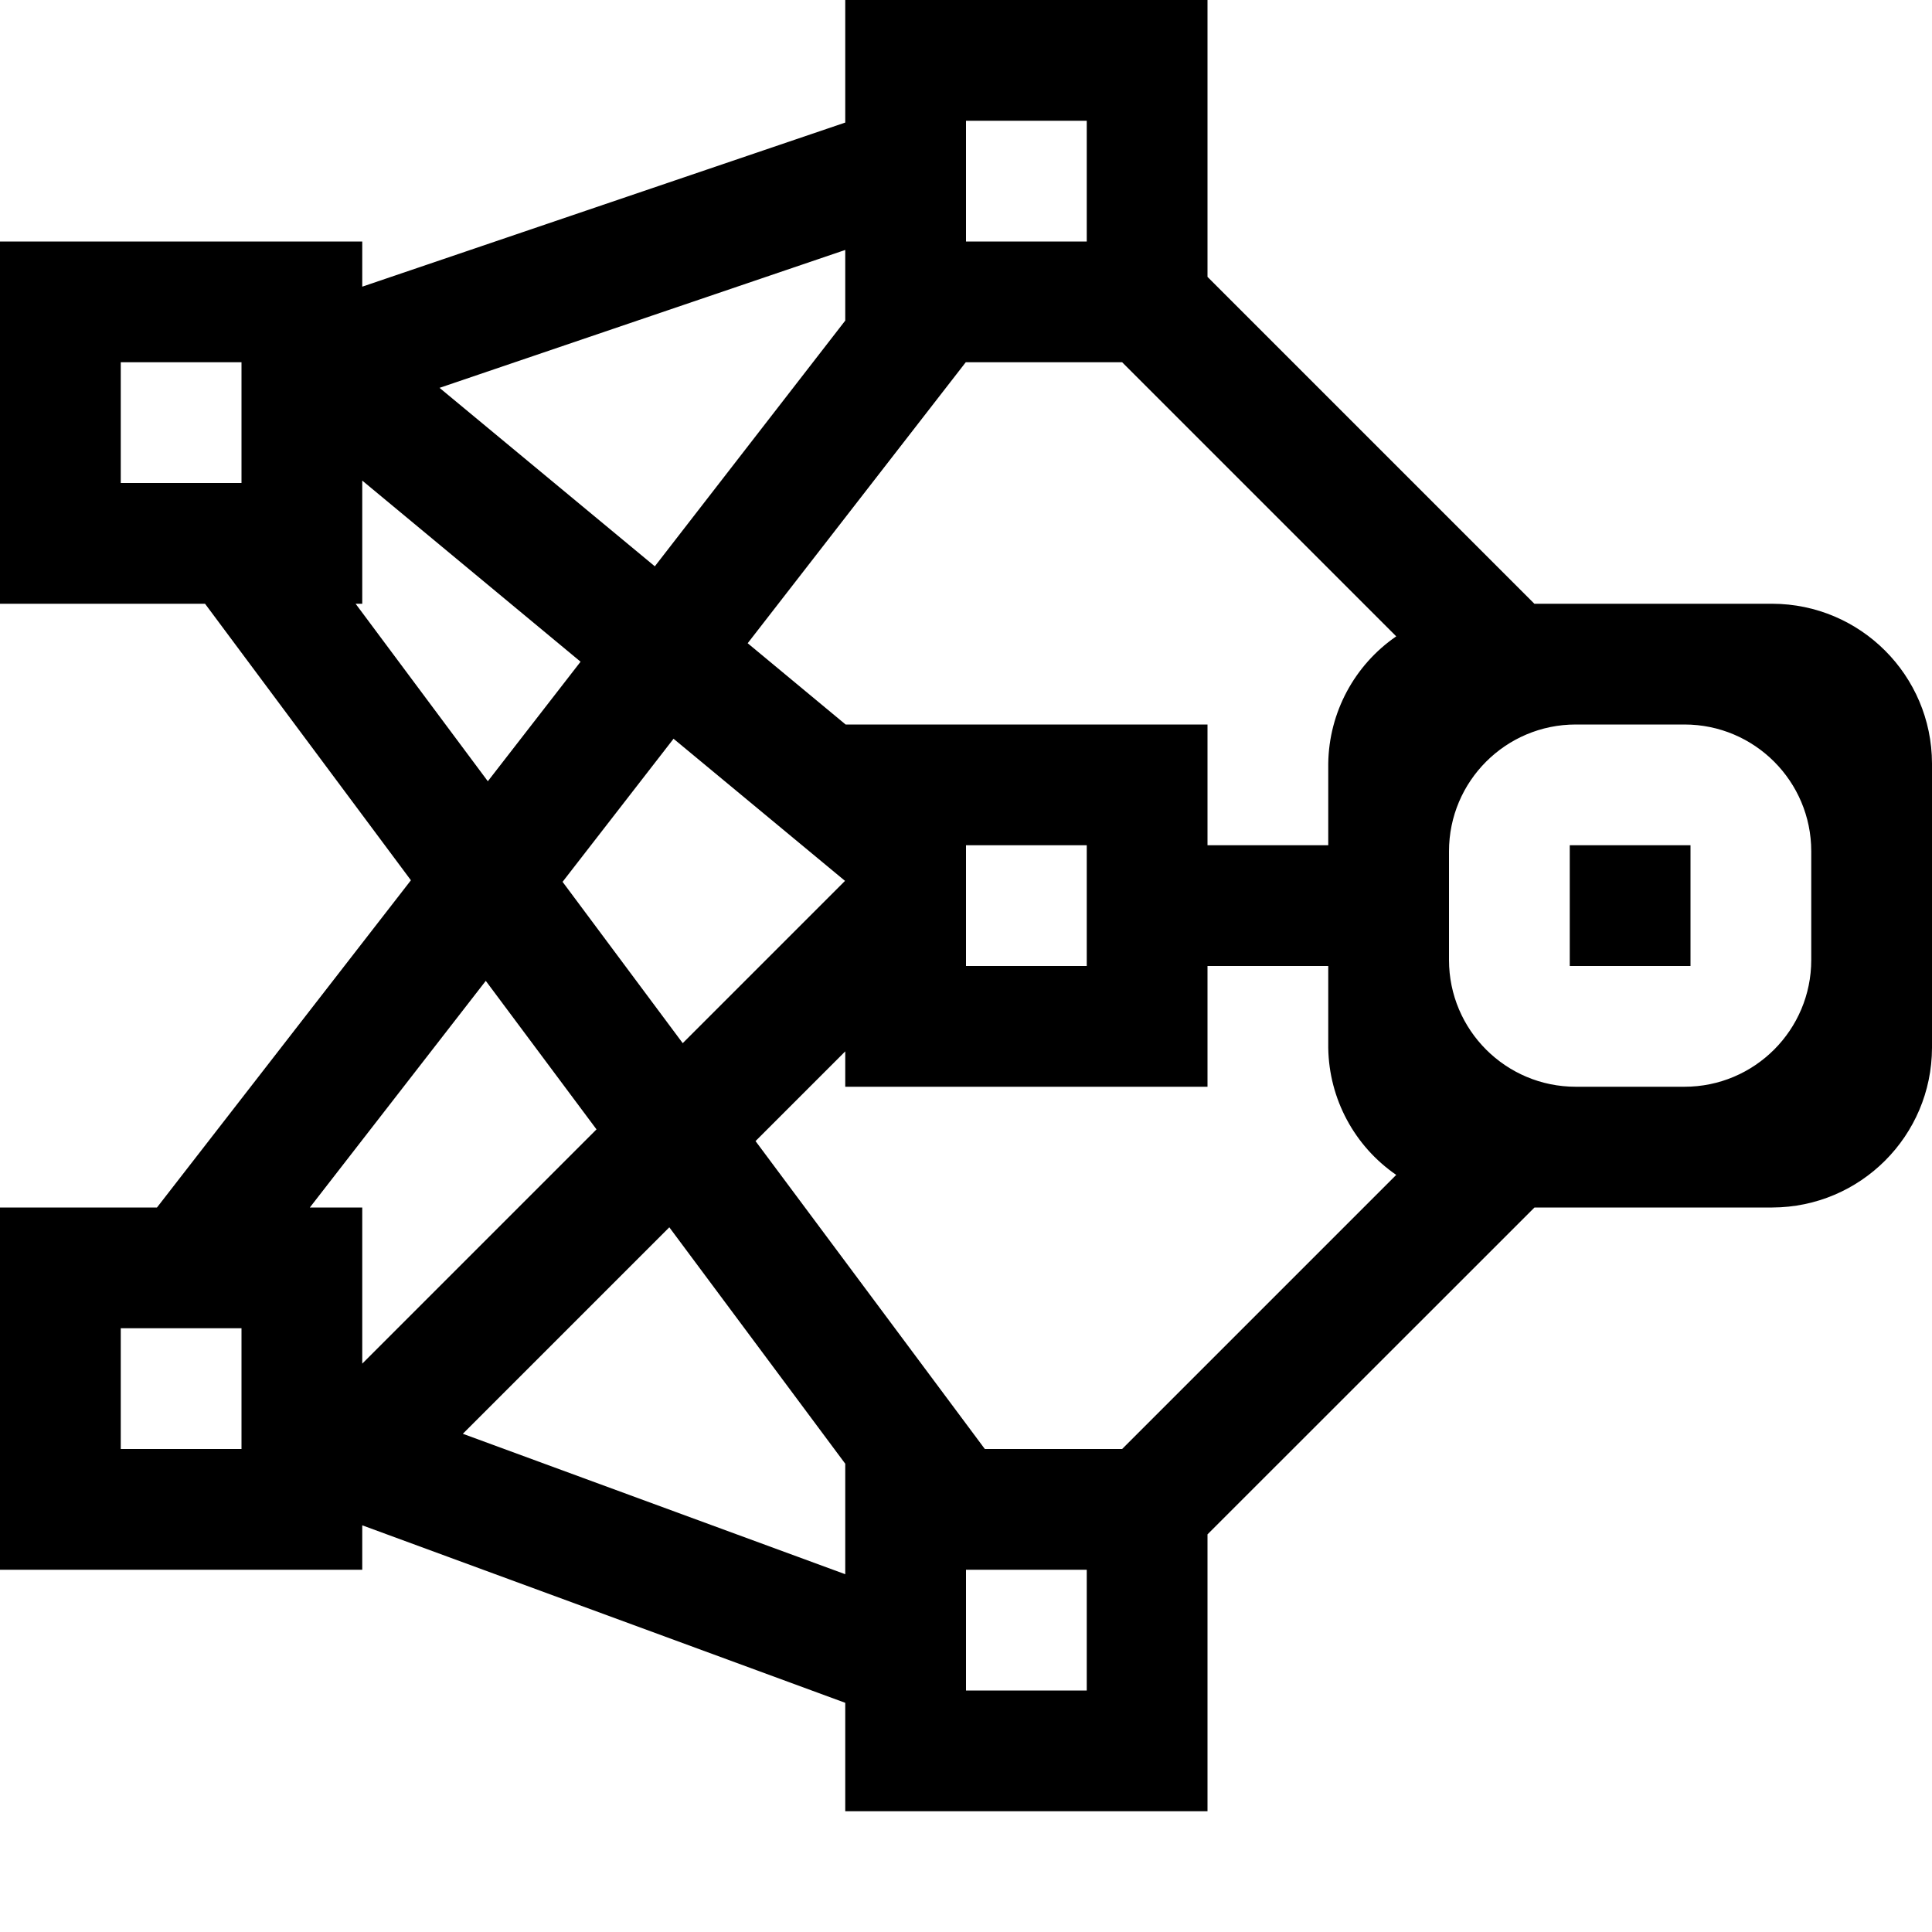
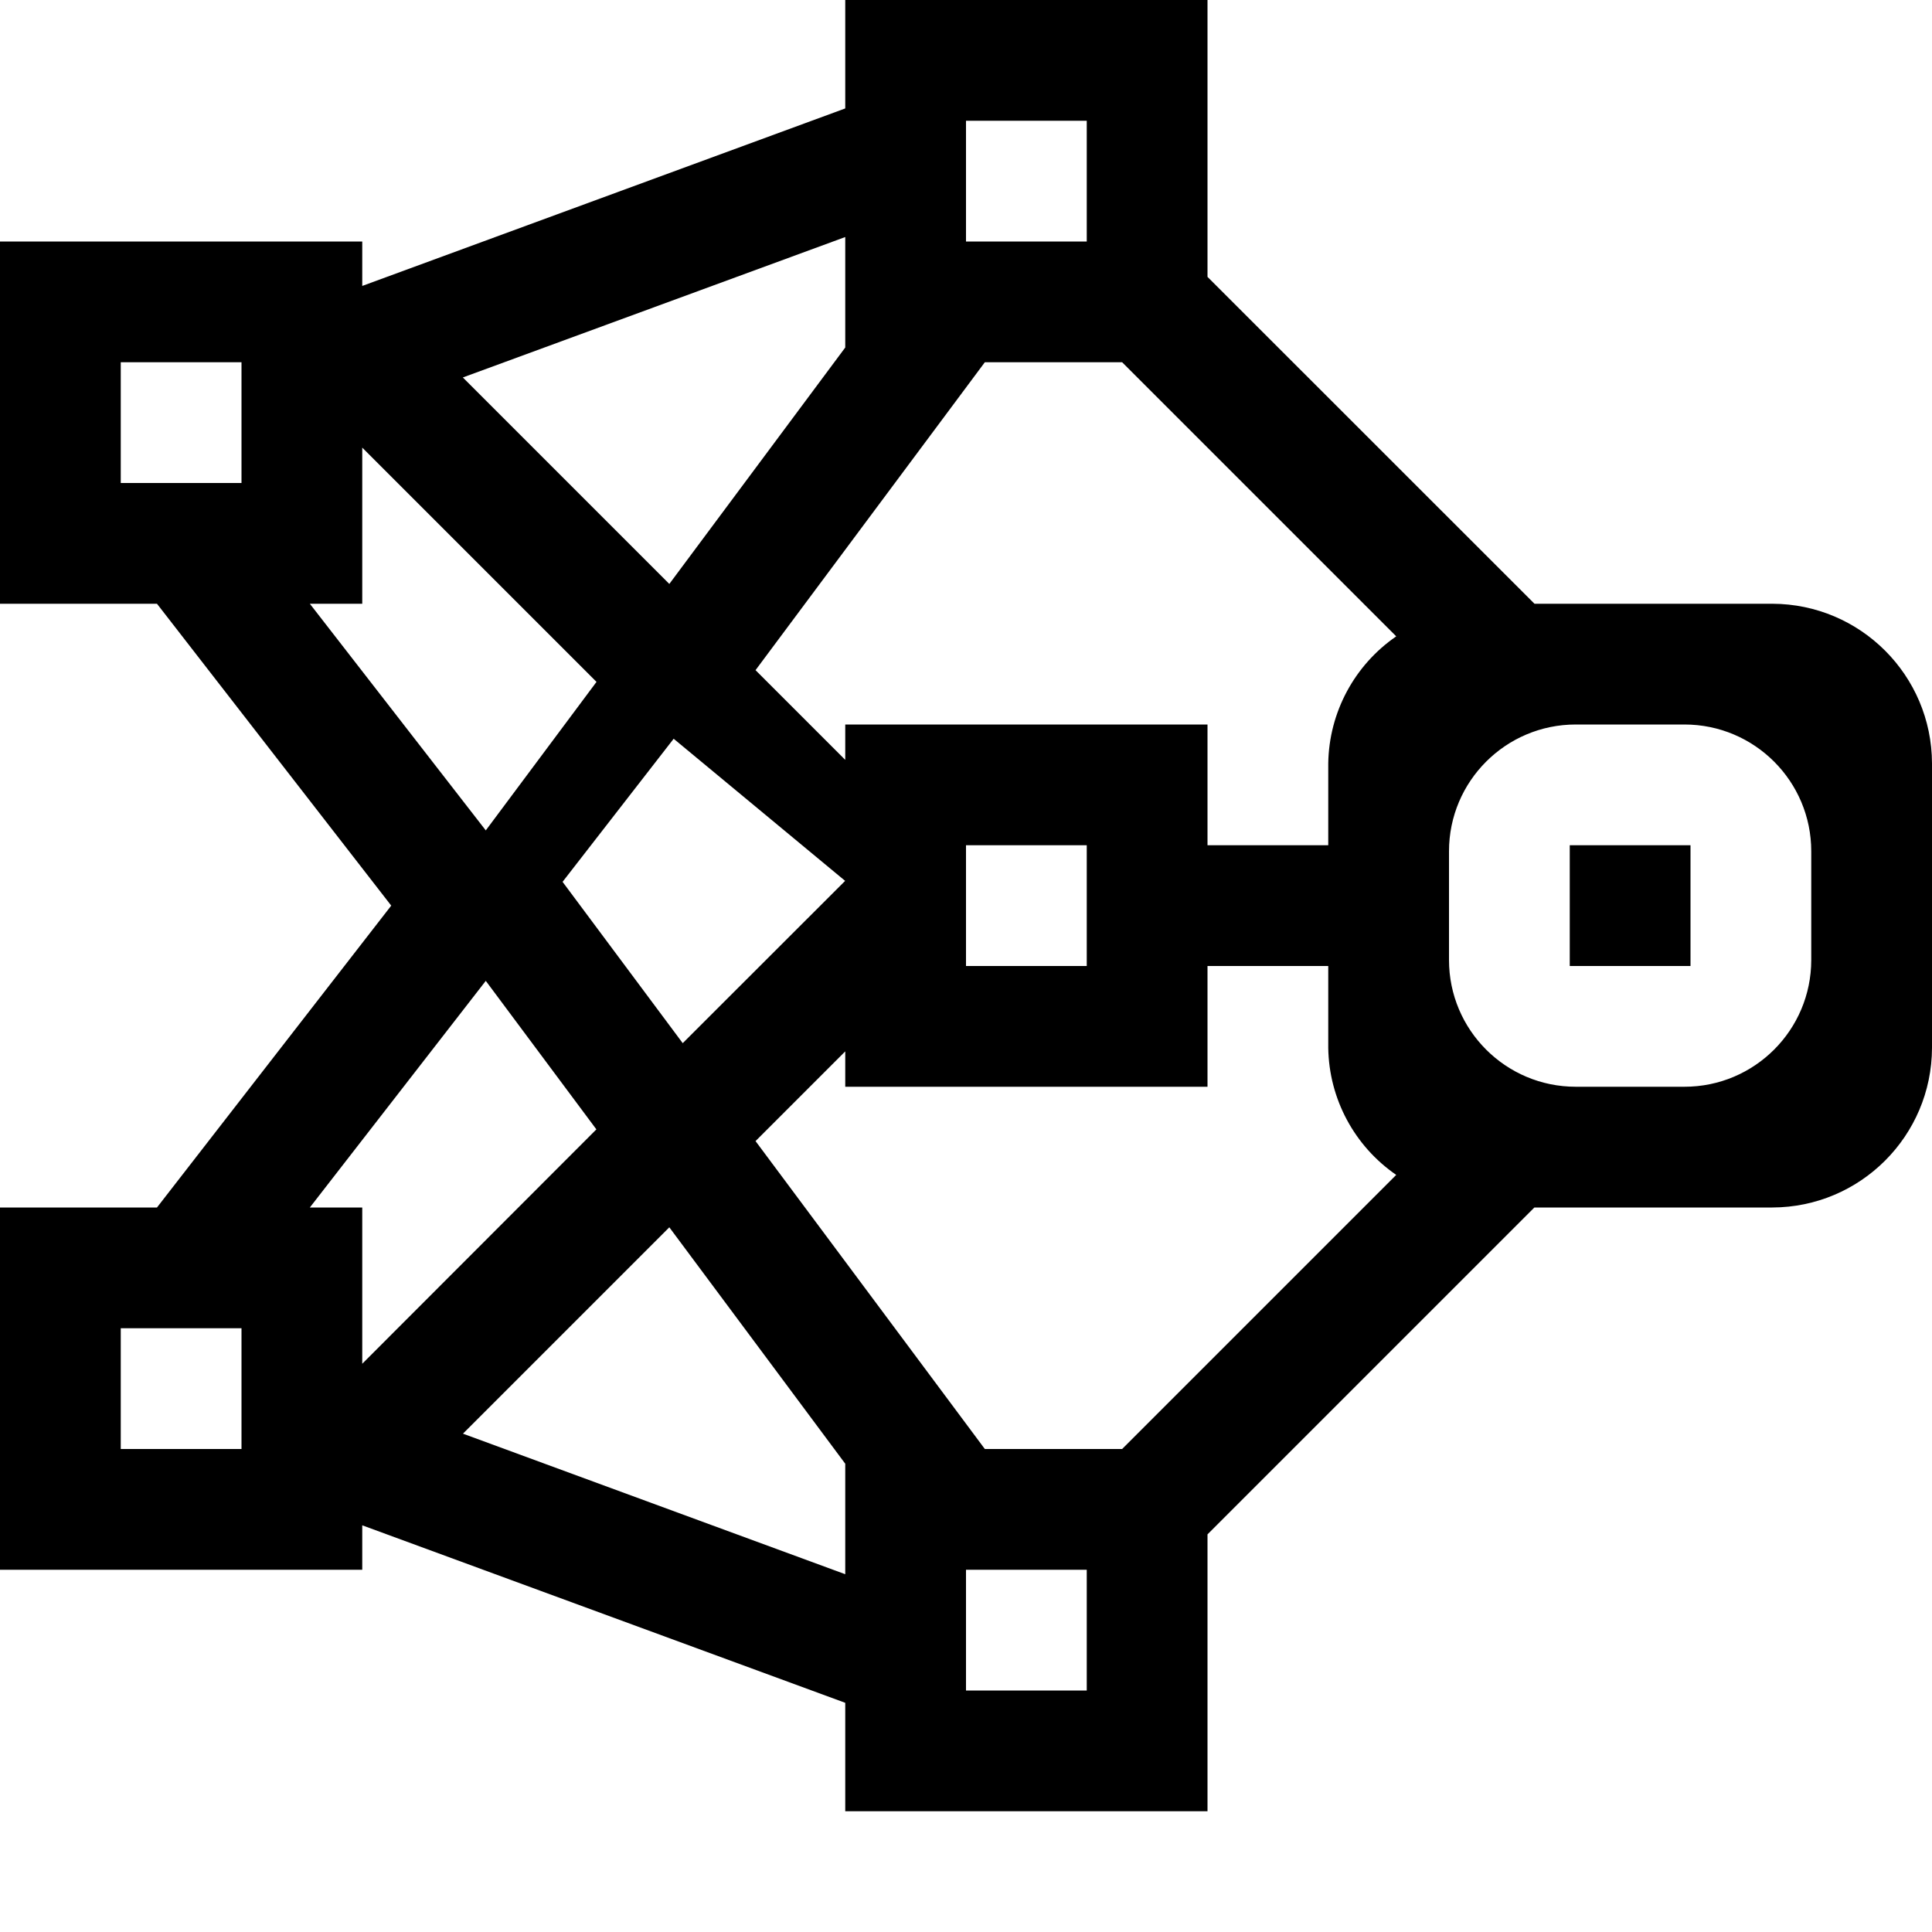
<svg xmlns="http://www.w3.org/2000/svg" viewBox="0 0 16 16">
-   <path d="M14 8h-1V7h1zM3.403 7.29L1.698 5H0V2h3v.374l4-1.359V0h3v2.293L12.707 5h1.97A1.326 1.326 0 0 1 16 6.322v2.356A1.326 1.326 0 0 1 14.678 10h-1.97L10 12.707V15H7v-.898l-4-1.47V13H0v-3h1.3zM2 11H1v1h1zm1-1v1.293l1.94-1.94-.917-1.23L2.566 10zm2.654-1.361l1.344-1.344-1.42-1.177-.919 1.185zM7 13.037v-.915l-1.457-1.958-1.71 1.71zM9 13H8v1h1zm2.563-3.27A1.3 1.3 0 0 1 11 8.678V8h-1v1H7v-.293l-.743.743L8.156 12h1.137zM9 7H8v1h1zm3 .95A1.05 1.05 0 0 0 13.05 9h.9A1.05 1.05 0 0 0 15 7.95v-.9A1.05 1.05 0 0 0 13.95 6h-.9A1.05 1.05 0 0 0 12 7.05zm-.437-2.68L9.293 3H7.998L6.192 5.327 7.003 6H10v1h1v-.678a1.3 1.3 0 0 1 .563-1.052zM8 2h1V1H8zM3.64 3.212L5.423 4.69 7 2.655V2.07zM1 4h1V3H1zm3.04 2.47l.768-.99L3 3.98V5h-.055z" />
+   <path d="M14.678 5h-1.97L10 2.293V0H7v.898l-4 1.47V2H0v3h1.3l1.94 2.5L1.3 10H0v3h3v-.368l4 1.47V15h3v-2.293L12.707 10h1.97A1.326 1.326 0 0 0 16 8.678V6.322A1.326 1.326 0 0 0 14.678 5zM8 1h1v1H8zm-1 .963v.915L5.543 4.836l-1.71-1.71zM5.579 6.118l1.42 1.177-1.345 1.344-.995-1.336zM1 3h1v1H1zm1.566 2H3V3.707l1.94 1.94-.917 1.23zM2 12H1v-1h1zm.566-2l1.457-1.877.916 1.23L3 11.294V10zm1.268 1.873l1.709-1.709L7 12.122v.915zM9 14H8v-1h1zm.293-2H8.156L6.257 9.45 7 8.707V9h3V8h1v.678a1.3 1.3 0 0 0 .563 1.052zM8 7h1v1H8zm3-.678V7h-1V6H7v.293l-.743-.743L8.156 3h1.137l2.27 2.27A1.3 1.3 0 0 0 11 6.322zm4 1.629A1.05 1.05 0 0 1 13.95 9h-.9A1.05 1.05 0 0 1 12 7.95v-.9A1.05 1.05 0 0 1 13.05 6h.9A1.05 1.05 0 0 1 15 7.05zM13 7h1v1h-1z" />
  <path fill="none" d="M0 0h16v16H0z" />
</svg>
